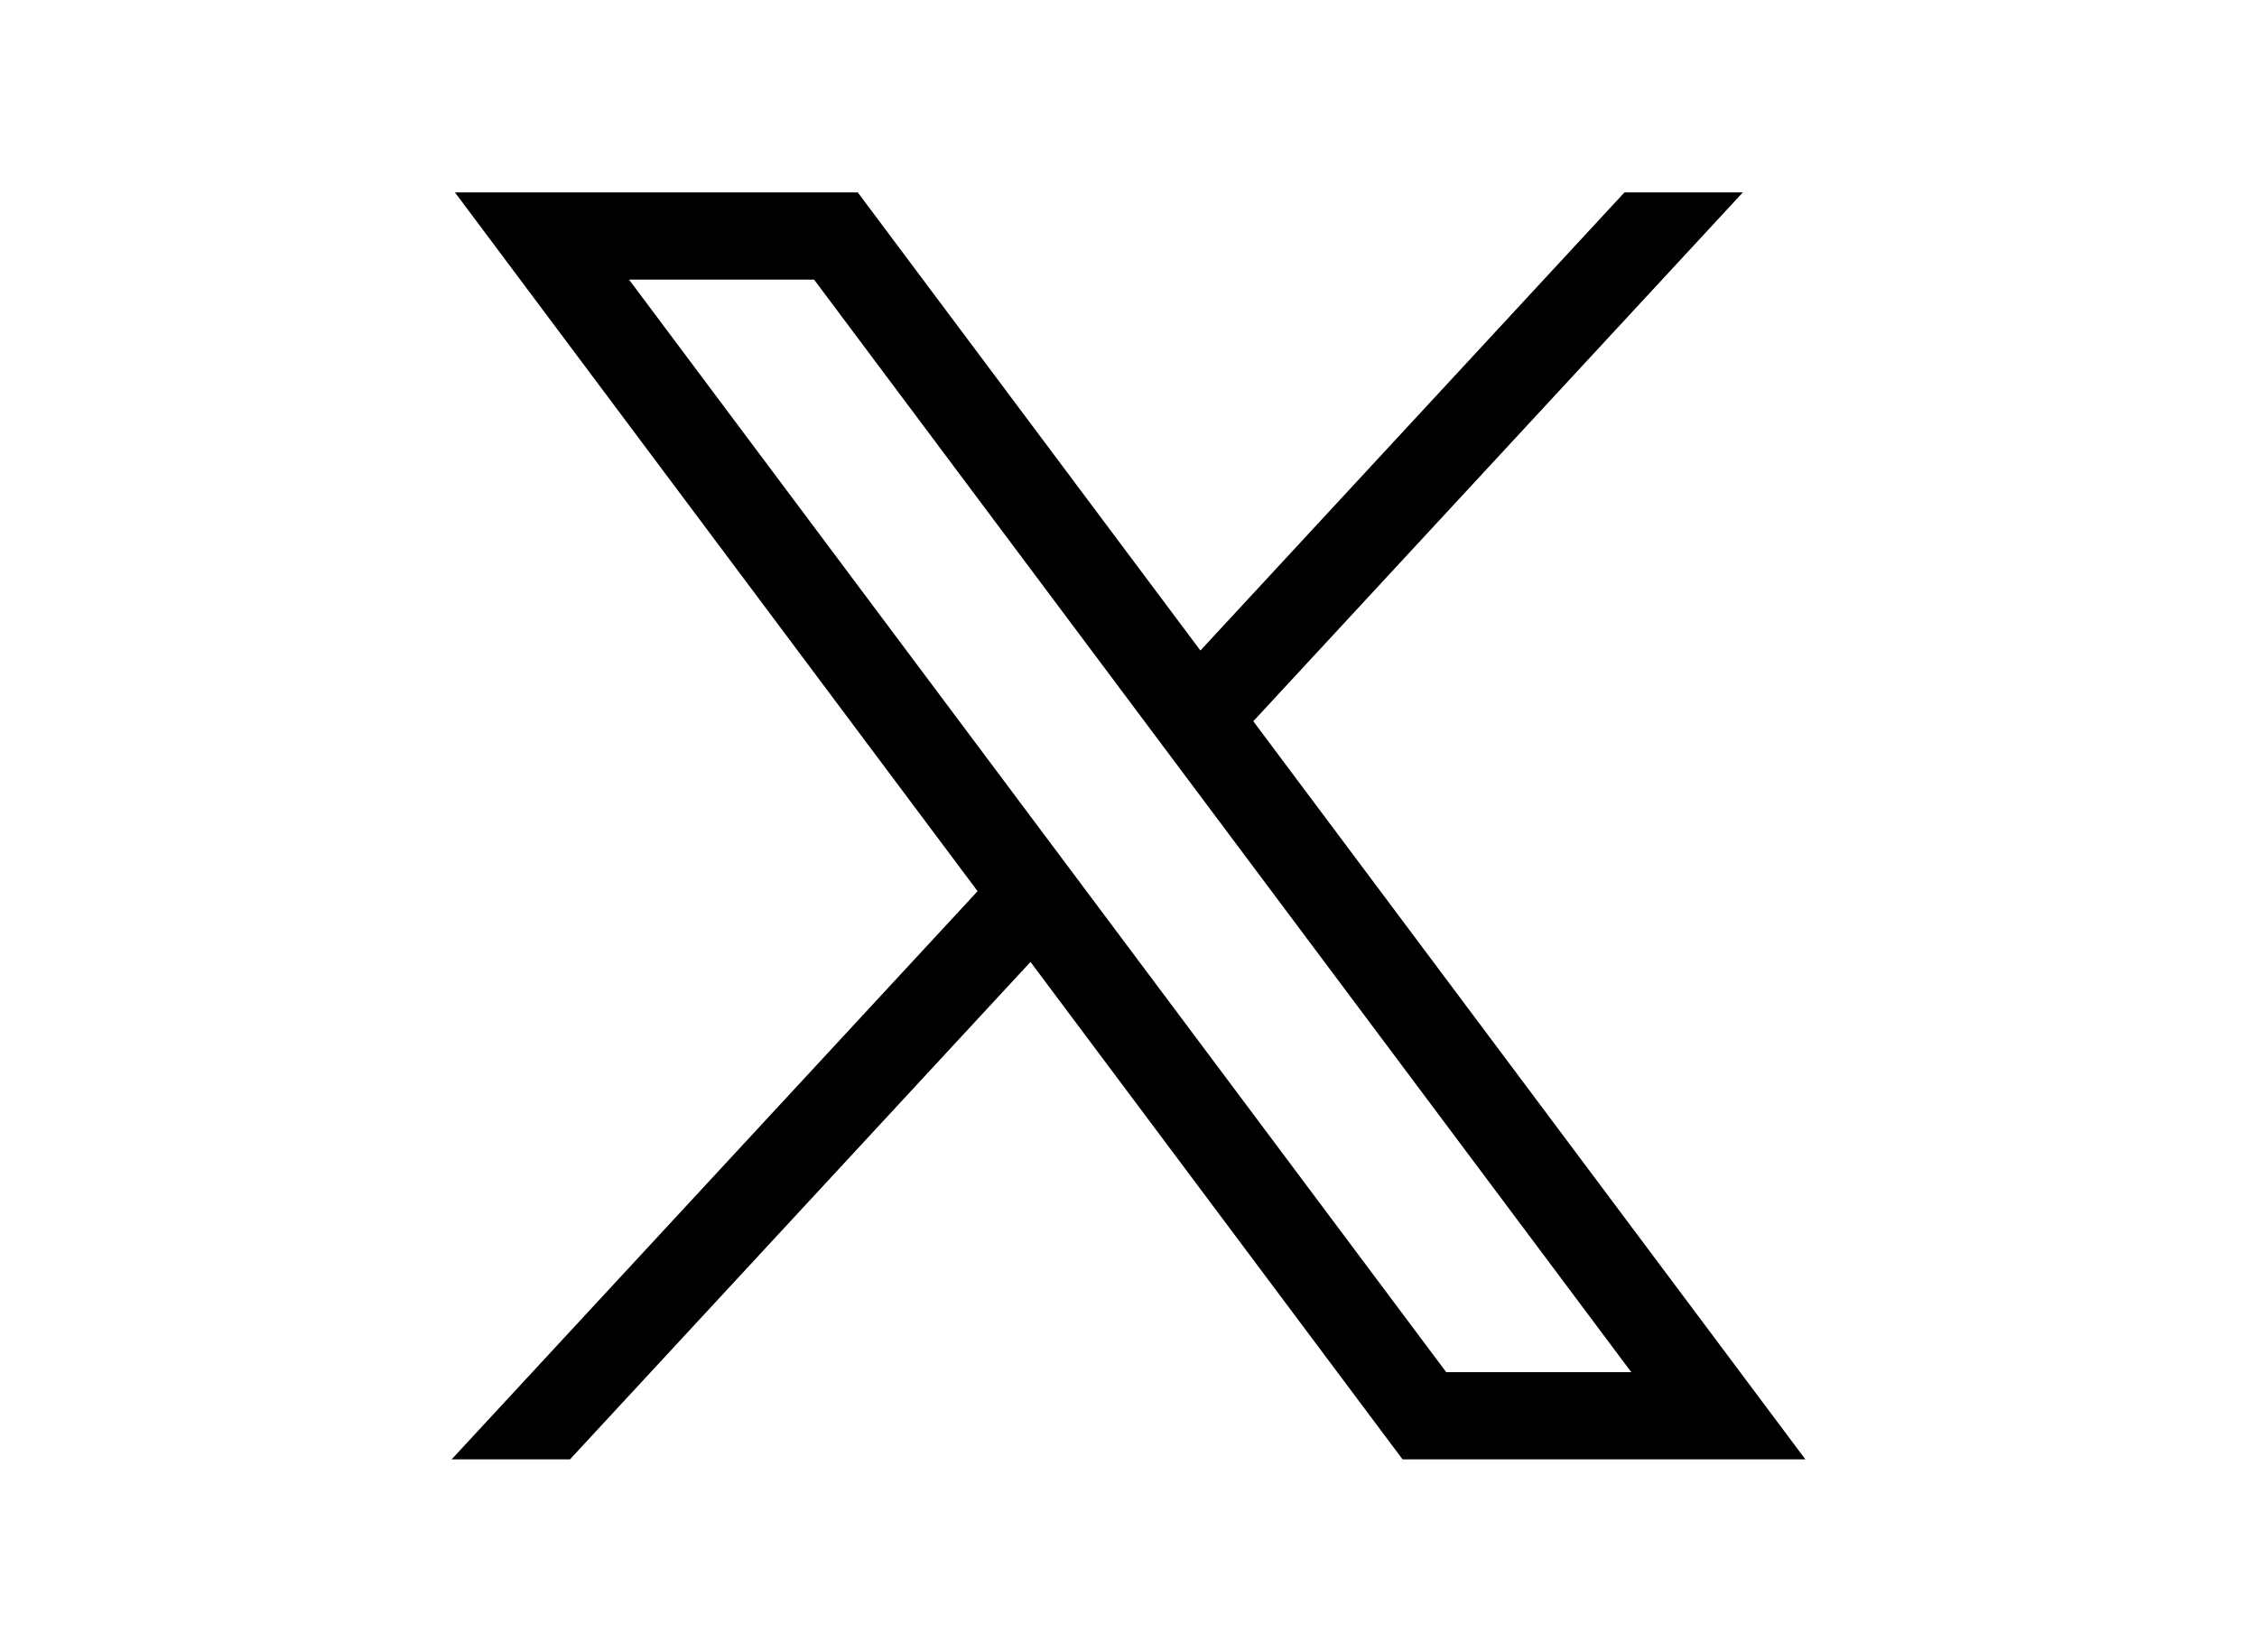
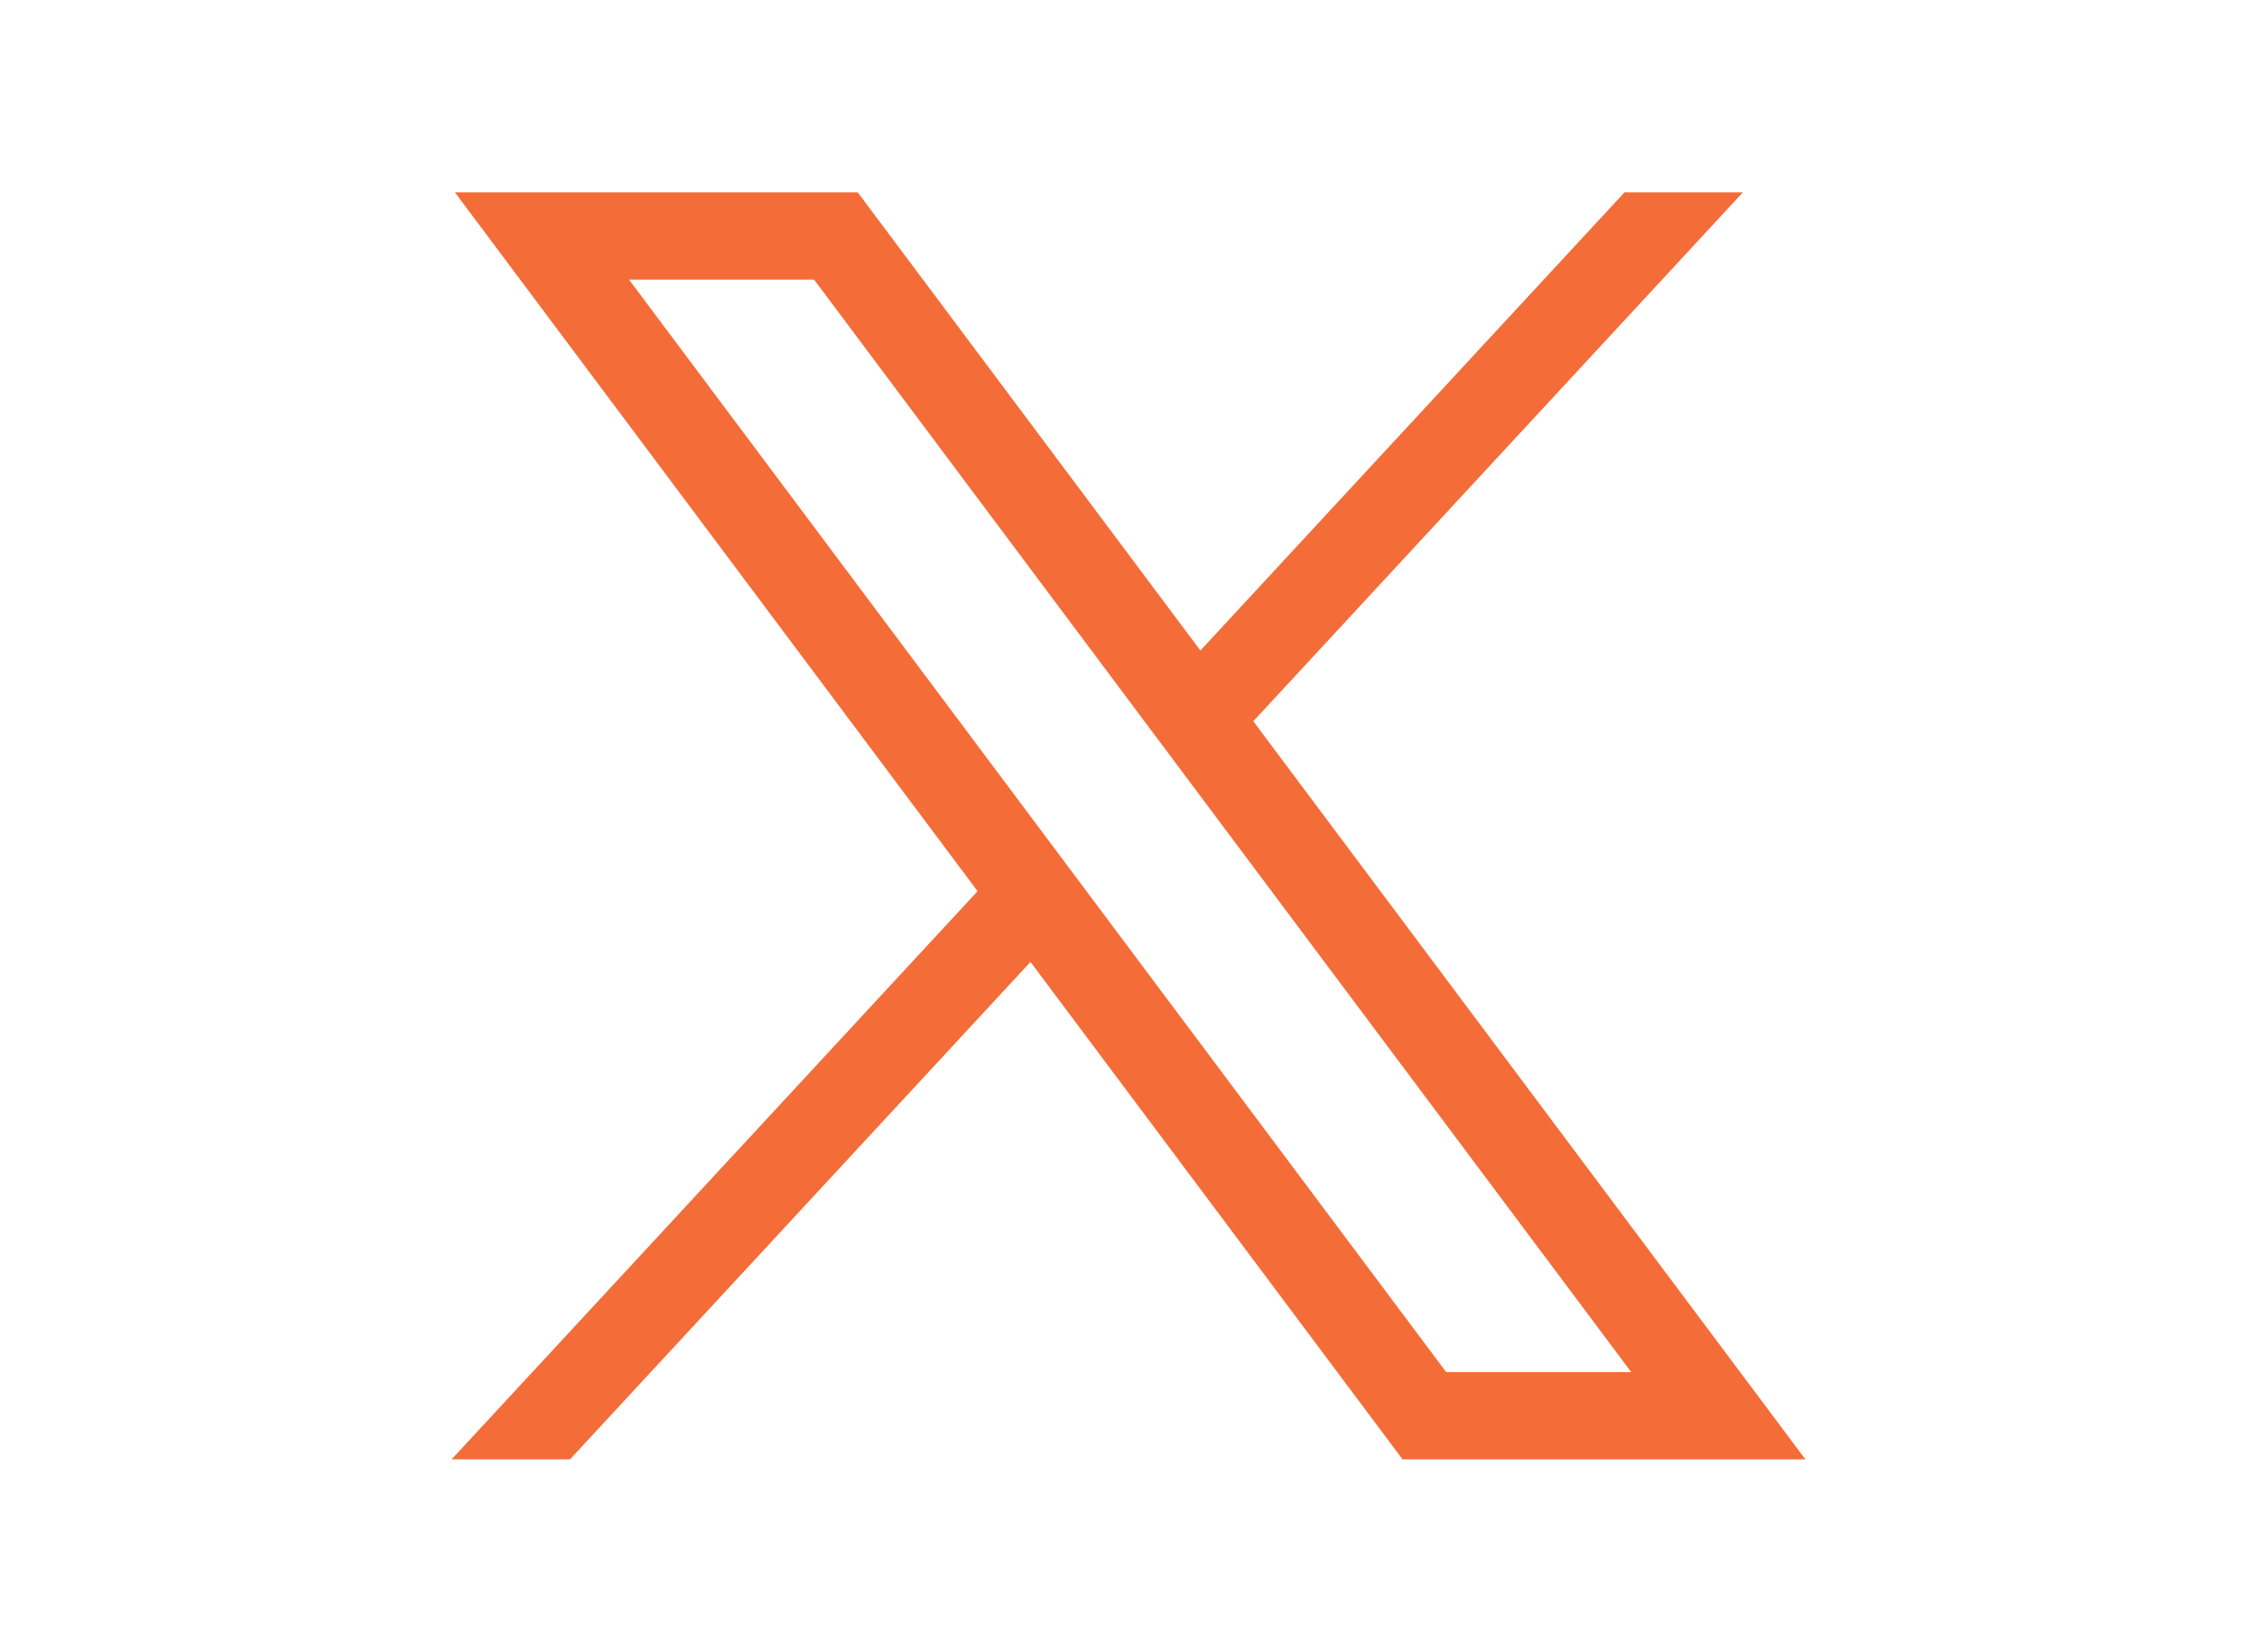
<svg xmlns="http://www.w3.org/2000/svg" enable-background="new 0 0 1668.56 1221.19" viewBox="0 0 1668.56 1221.19" id="twitter-x">
-   <path d="M283.94,167.31l386.39,516.64L281.5,1104h87.51l340.42-367.76L984.48,1104h297.8L874.15,558.3l361.92-390.99   h-87.51l-313.51,338.7l-253.31-338.7H283.94z M412.63,231.77h136.81l604.13,807.76h-136.81L412.63,231.77z" transform="translate(52.39 -25.059)" />
+   <path d="M283.94,167.31l386.39,516.64L281.5,1104h87.51l340.42-367.76L984.48,1104h297.8L874.15,558.3l361.92-390.99   h-87.51l-313.51,338.7l-253.31-338.7H283.94z M412.63,231.77h136.81l604.13,807.76h-136.81L412.63,231.77z" transform="translate(52.39 -25.059)" fill="#f46c38" />
</svg>
